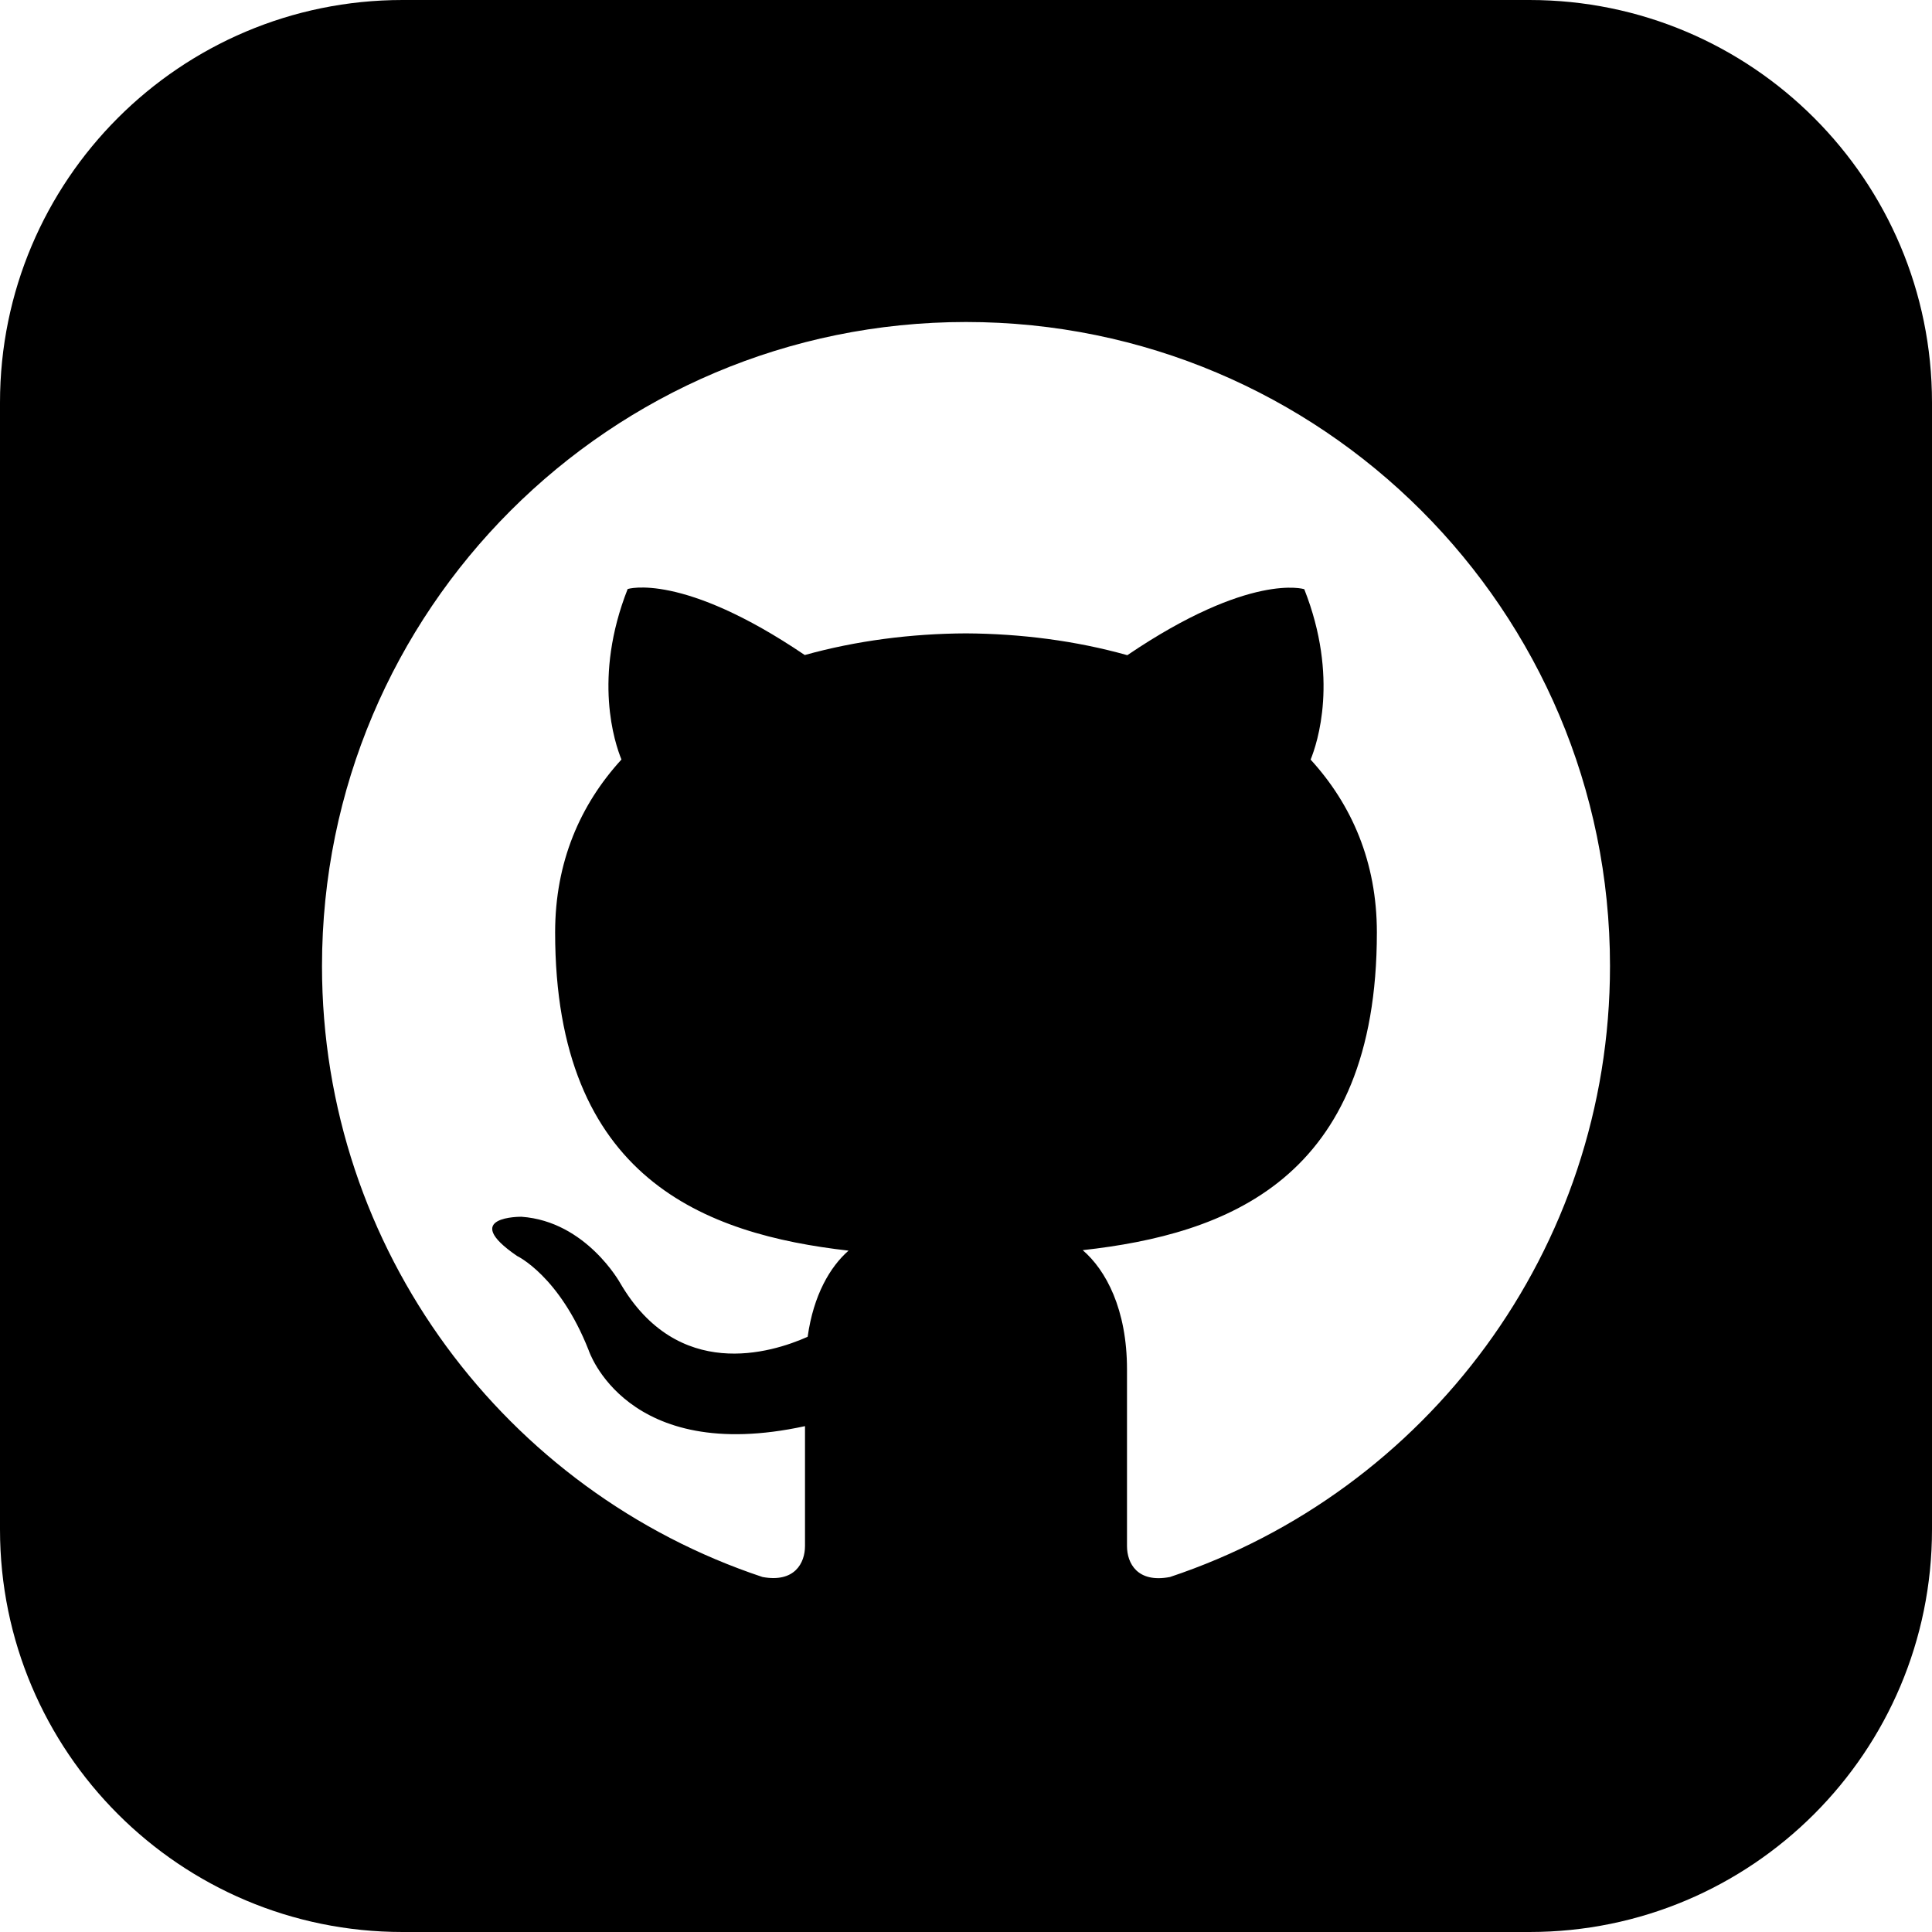
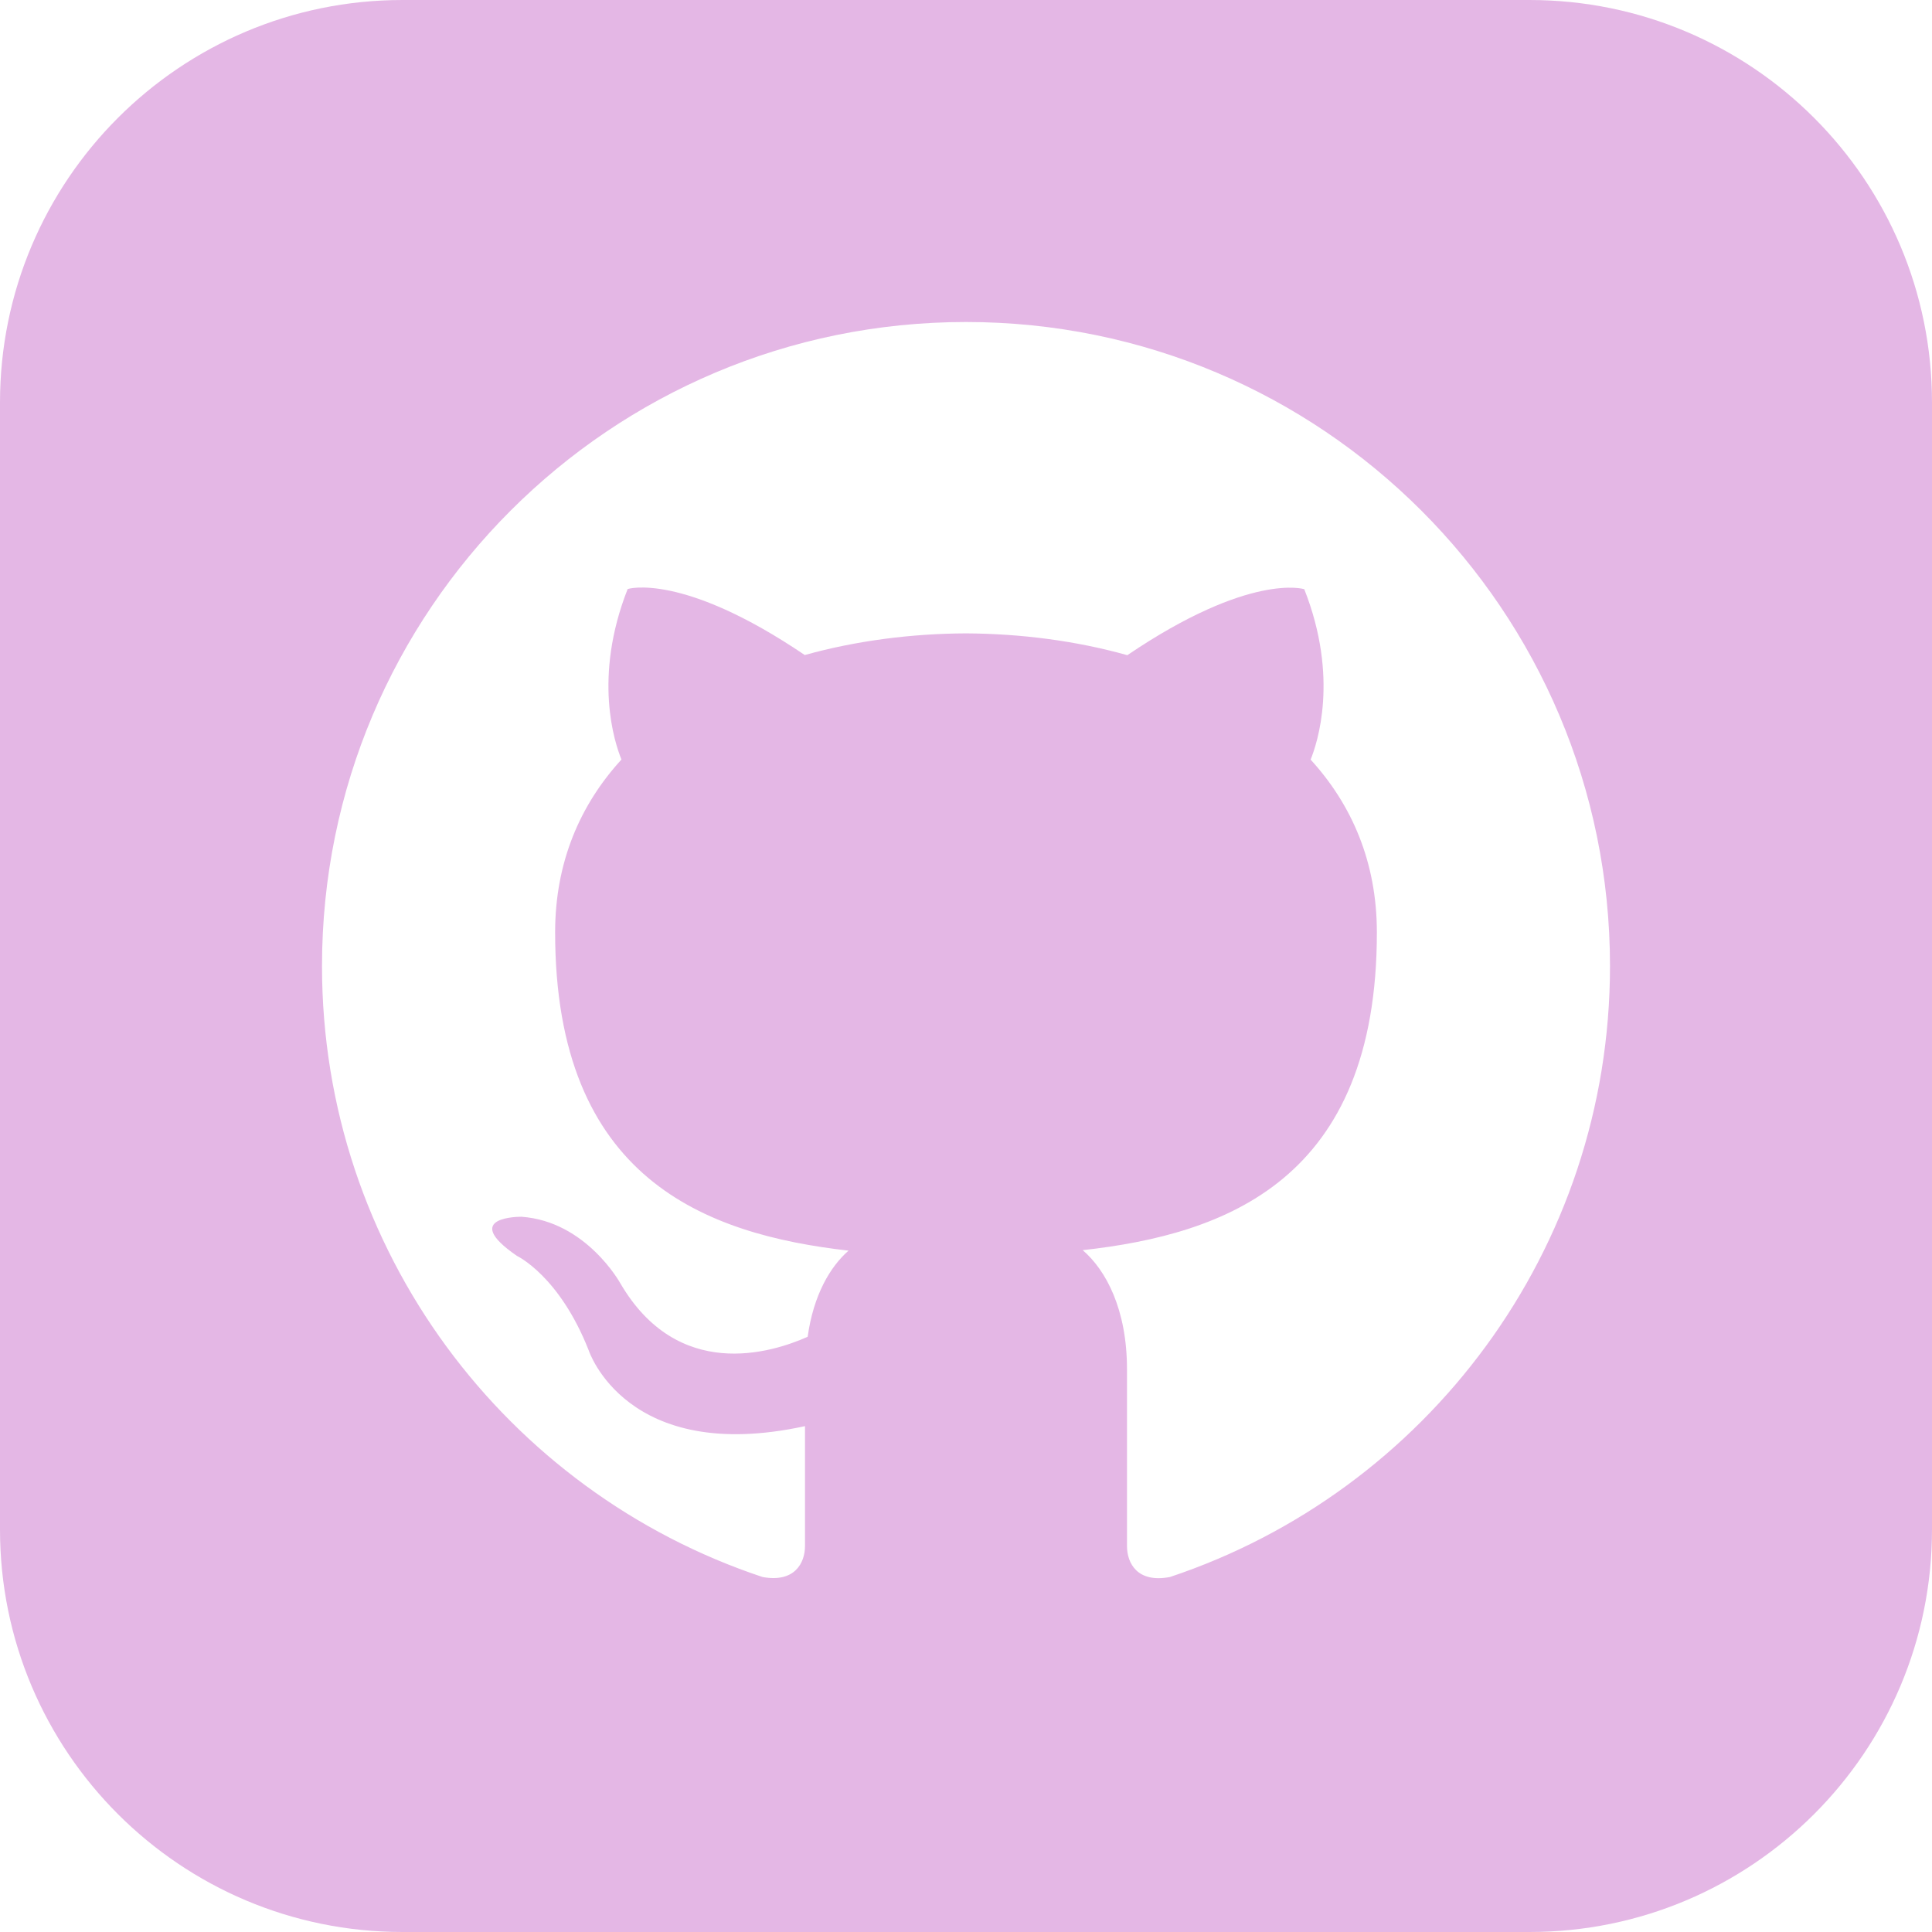
<svg xmlns="http://www.w3.org/2000/svg" width="24" height="24" viewBox="0 0 24 24">
-   <path d="M19 0h-14c-2.761 0-5 2.239-5 5v14c0 2.761 2.239 5 5 5h14c2.762 0 5-2.239 5-5v-14c0-2.761-2.238-5-5-5zm-4.466 19.59c-.405.078-.534-.171-.534-.384v-2.195c0-.747-.262-1.233-.55-1.481 1.782-.198 3.654-.875 3.654-3.947 0-.874-.312-1.588-.823-2.147.082-.202.356-1.016-.079-2.117 0 0-.671-.215-2.198.82-.64-.18-1.324-.267-2.004-.271-.68.003-1.364.091-2.003.269-1.528-1.035-2.2-.82-2.2-.82-.434 1.102-.16 1.915-.077 2.118-.512.56-.824 1.273-.824 2.147 0 3.064 1.867 3.751 3.645 3.954-.229.2-.436.552-.508 1.07-.457.204-1.614.557-2.328-.666 0 0-.423-.768-1.227-.825 0 0-.78-.01-.055.487 0 0 .525.246.889 1.17 0 0 .463 1.428 2.688.944v1.489c0 .211-.129.459-.528.385-3.18-1.057-5.472-4.056-5.472-7.59 0-4.419 3.582-8 8-8s8 3.581 8 8c0 3.533-2.289 6.531-5.466 7.59z" />
+   <path fill="#e4b7e5" d="M19 0h-14c-2.761 0-5 2.239-5 5v14c0 2.761 2.239 5 5 5h14c2.762 0 5-2.239 5-5v-14c0-2.761-2.238-5-5-5zm-4.466 19.59c-.405.078-.534-.171-.534-.384v-2.195c0-.747-.262-1.233-.55-1.481 1.782-.198 3.654-.875 3.654-3.947 0-.874-.312-1.588-.823-2.147.082-.202.356-1.016-.079-2.117 0 0-.671-.215-2.198.82-.64-.18-1.324-.267-2.004-.271-.68.003-1.364.091-2.003.269-1.528-1.035-2.2-.82-2.2-.82-.434 1.102-.16 1.915-.077 2.118-.512.56-.824 1.273-.824 2.147 0 3.064 1.867 3.751 3.645 3.954-.229.2-.436.552-.508 1.07-.457.204-1.614.557-2.328-.666 0 0-.423-.768-1.227-.825 0 0-.78-.01-.055.487 0 0 .525.246.889 1.17 0 0 .463 1.428 2.688.944v1.489c0 .211-.129.459-.528.385-3.18-1.057-5.472-4.056-5.472-7.59 0-4.419 3.582-8 8-8s8 3.581 8 8c0 3.533-2.289 6.531-5.466 7.59z" />
</svg>
